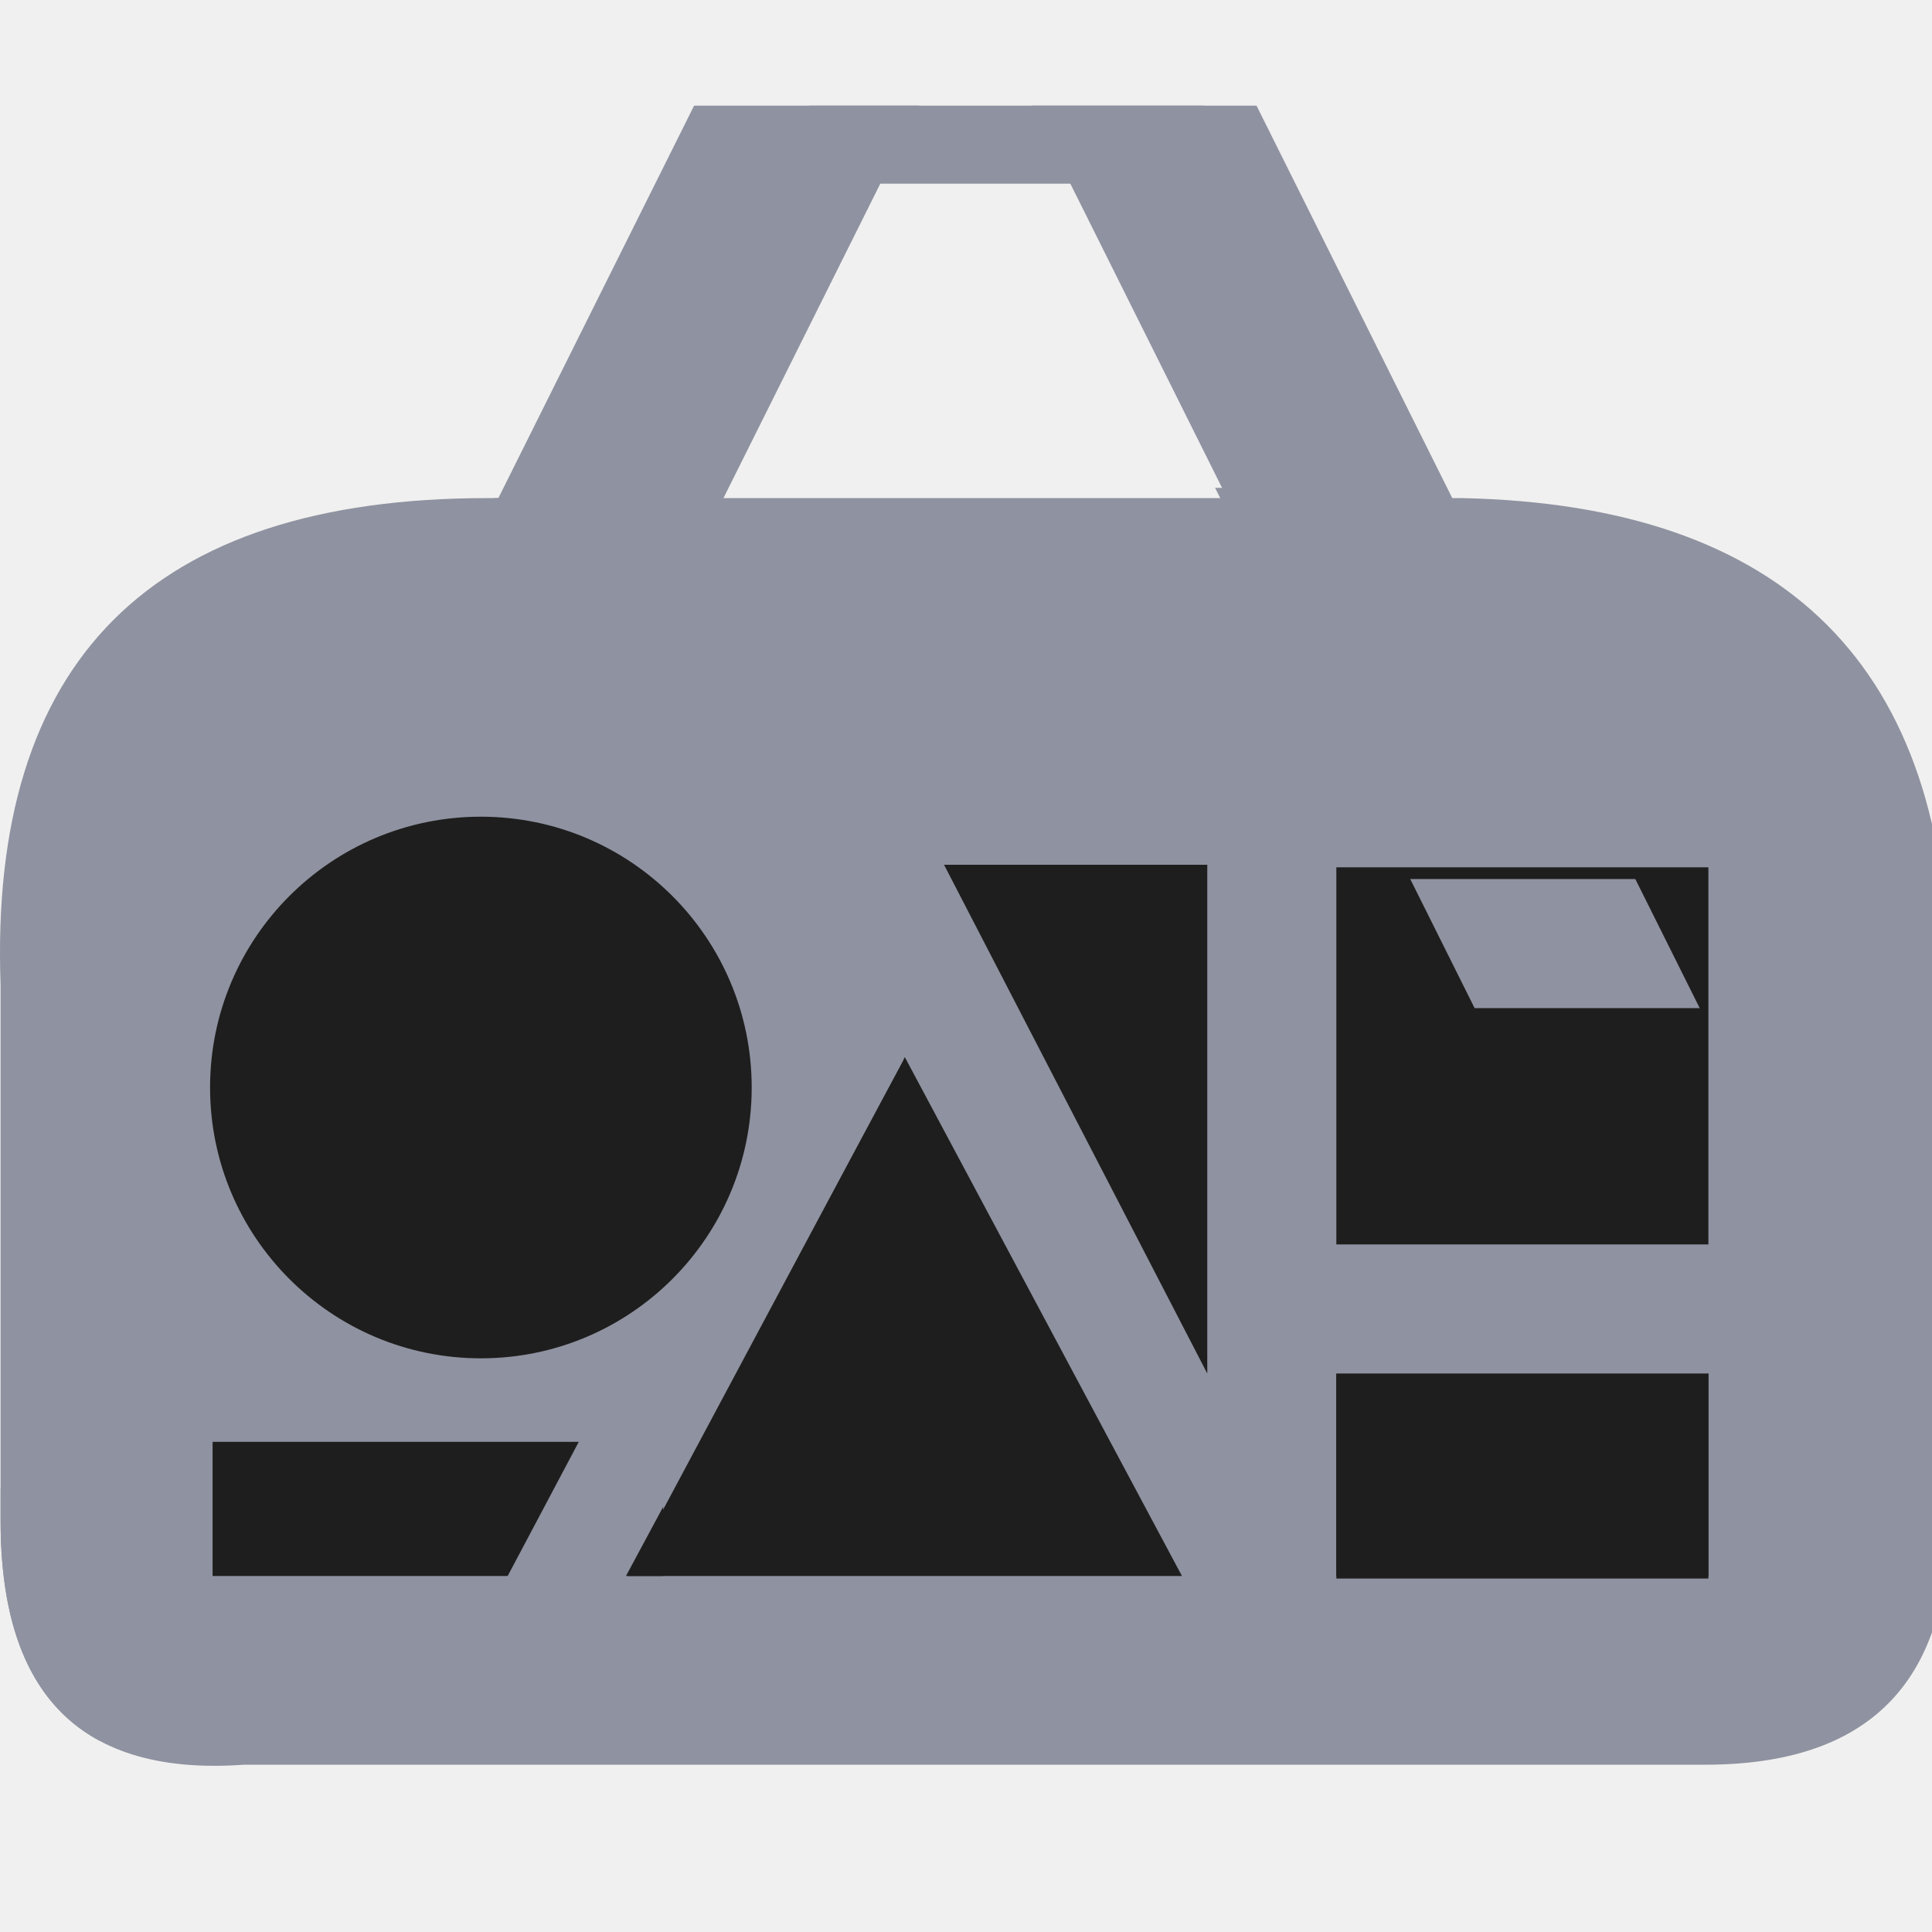
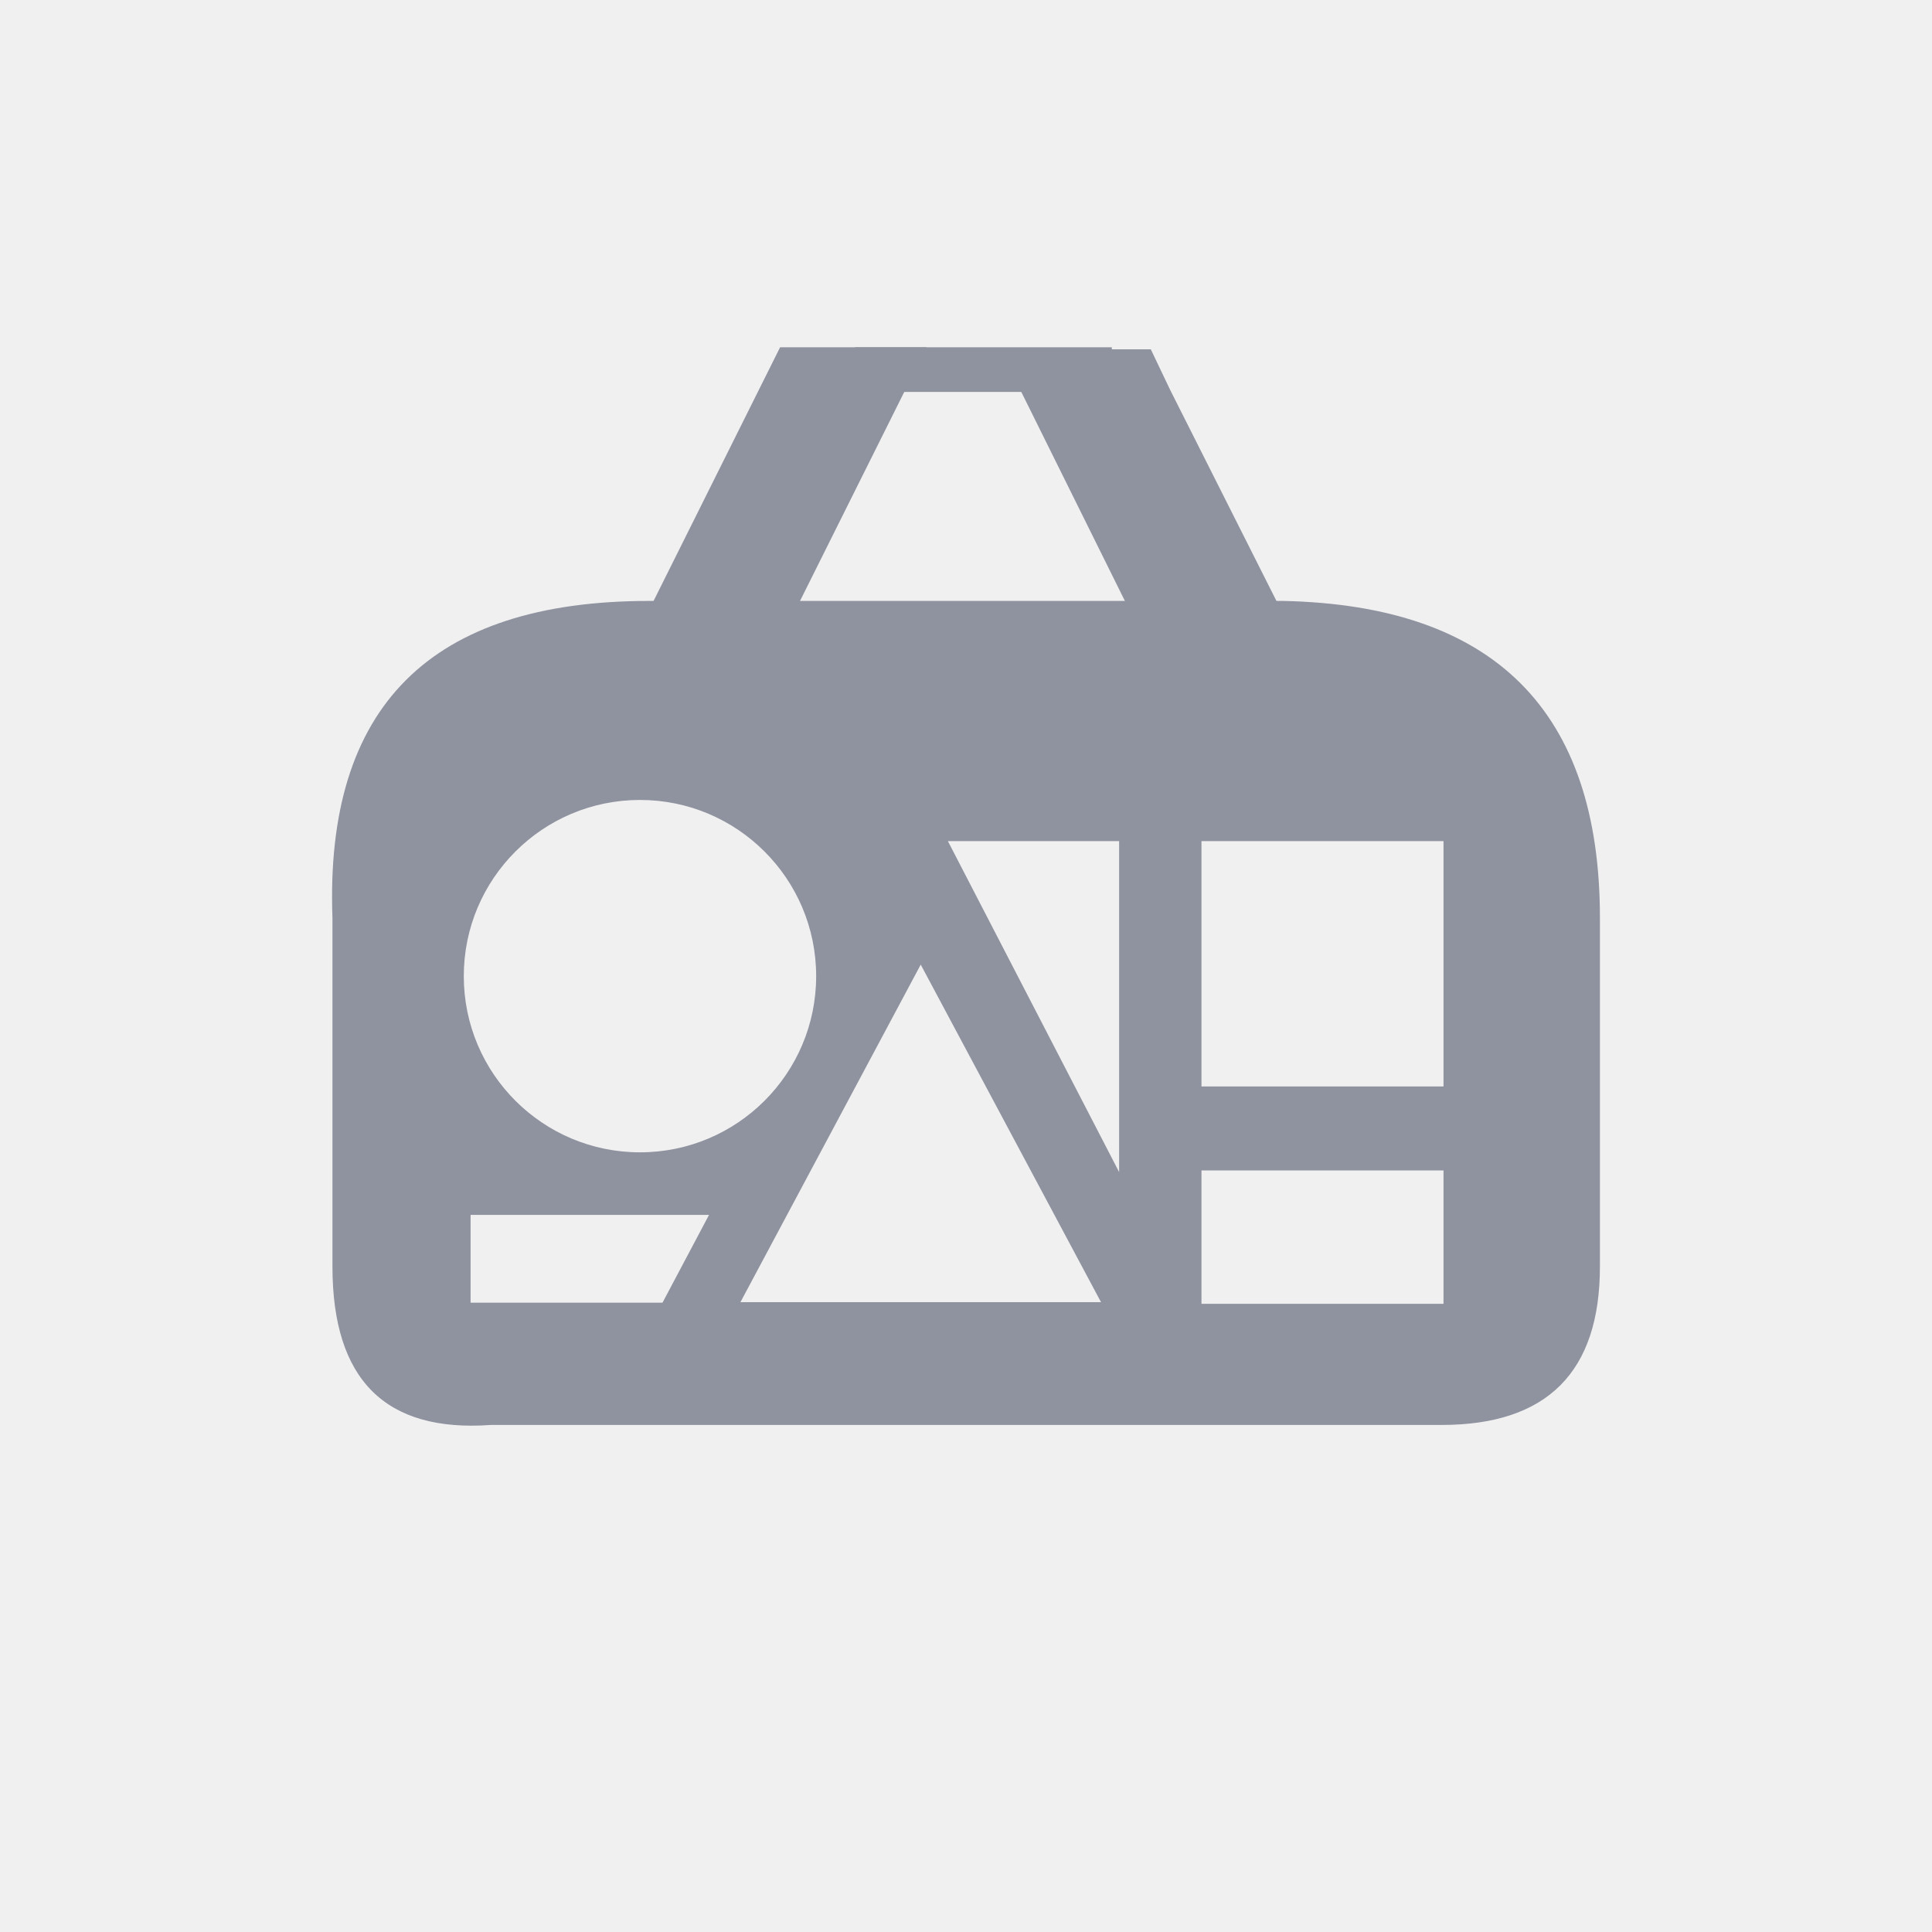
- <svg xmlns="http://www.w3.org/2000/svg" xmlns:xlink="http://www.w3.org/1999/xlink" width="128px" height="128px" viewBox="0 0 128 128" version="1.1">
+ <svg xmlns="http://www.w3.org/2000/svg" xmlns:xlink="http://www.w3.org/1999/xlink" version="1.1" viewBox="0 0 128 128">
  <defs>
-     <path d="M16.175,83.916 C5.418,84.692 0.04,79.312 0.04,67.777 C0.04,61.202 0.04,66.054 0.04,56.489 C0.04,51.676 0.04,43.607 0.04,32.279 C-0.746,10.76 10.011,9.18431032e-16 32.309,-7.27196081e-15 C54.607,-7.27196081e-15 76.12,-7.27196081e-15 96.847,-7.27196081e-15 C118.36,0.45 129.116,11.209 129.116,32.279 C129.116,53.349 129.116,65.181 129.116,67.777 C129.116,78.536 123.738,83.916 112.981,83.916 C102.225,83.916 69.956,83.916 16.175,83.916 Z" id="path-1" />
-     <rect id="path-3" x="-2.27373675e-13" y="0" width="28.674" height="8.552" />
+     <rect id="c" x=".633" width="82.454" height="18" />
+     <path id="a" d="m10.523 54.594c-6.998 0.504-10.497-2.995-10.497-10.5v-7.344-15.75c-0.511-14 6.487-21 20.993-21h41.987c13.996 0.293 20.993 7.293 20.993 21v23.094c0 7-3.499 10.5-10.497 10.5h-62.98zm47.077-38.68v16.255h16.036v-16.255h-16.036zm0 21.818v8.836h16.036v-8.836h-16.036zm-18.6-13.636l-11.945 22.364h23.891l-11.945-22.364zm1.8-8.182l11.345 21.927v-21.927h-11.345zm-20.4 20.618c6.447 0 11.673-5.226 11.673-11.673 0-6.447-5.226-11.673-11.673-11.673s-11.673 5.226-11.673 11.673c0 6.447 5.226 11.673 11.673 11.673zm-11.223 4.145v5.817h12.715l3.083-5.817h-15.798z" />
  </defs>
-   <g id="Artboard" stroke="none" stroke-width="1" fill="none" fill-rule="evenodd">
-     <g id="Bag-Final" transform="translate(0, 7)">
-       <g id="straps" transform="translate(1, 0)" fill="#8F92A0" fill-rule="nonzero">
-         <polygon id="Path-11" transform="translate(97.16089, 44.84931) scale(1, -1) translate(-97.16089, -44.84931) " points="126.987 0 82.248 89.699 67.335 89.699 112.074 0" />
-         <rect id="Rectangle-17" x="52.615" y="0" width="26.146" height="5.169" />
-         <polygon id="Path-11" points="59.9 0 15.16 89.699 0.247 89.699 44.986 0" />
+   <g fill="none" fill-rule="evenodd">
+     <g transform="translate(21 23)">
+       <g transform="translate(.94727)" fill="#8F929F" fill-rule="nonzero">
+         <mask id="b" fill="white">
+           <use xlink:href="#c" />
+         </mask>
+         <rect x="34.703" width="17.01" height="2.967" mask="url(#b)" />
+         <polygon points="39.442 0 10.336 58.356 0.633 58.356 29.74 0" mask="url(#b)" />
      </g>
-       <g id="bag" transform="translate(0, 26)">
-         <mask id="mask-2" fill="white">
-           <use xlink:href="#path-1" />
+       <g transform="translate(1 16.813)">
+         <mask fill="white">
+           <use xlink:href="#a" />
        </mask>
-         <use id="Path-10" fill="#8F92A0" fill-rule="nonzero" xlink:href="#path-1" />
-         <polygon id="Path-11" fill="#8F92A0" fill-rule="nonzero" mask="url(#mask-2)" transform="translate(109.058, 41.61894) scale(1, -1) translate(-109.058, -41.61894) " points="138.884 -3.23 94.145 86.468 79.232 86.468 123.971 -3.23" />
-         <polygon id="Path-11" fill="#8F92A0" fill-rule="nonzero" mask="url(#mask-2)" points="49.268 -3.23 4.529 86.468 -10.384 86.468 34.355 -3.23" />
-         <g id="Group-12" mask="url(#mask-2)">
-           <g transform="translate(13.83803, 21.08859)" id="shapes">
-             <g transform="translate(0.079649, 0.019727)">
-               <rect id="Rectangle-16" fill="#1E1E1E" fill-rule="nonzero" x="0.168" y="41.418" width="29.848" height="8.887" />
-               <rect id="Rectangle-20" fill="#1E1E1E" fill-rule="nonzero" x="74.619" y="3.354" width="24.649" height="46.951" />
-               <rect id="Rectangle-20" fill="#1E1E1E" fill-rule="nonzero" x="74.619" y="33.537" width="24.649" height="16.936" />
-               <g id="Group" transform="translate(72.94207, 28.33842)">
-                 <mask id="mask-4" fill="white">
-                   <use xlink:href="#path-3" />
-                 </mask>
-                 <use id="Rectangle-20" fill="#8F92A0" fill-rule="nonzero" xlink:href="#path-3" />
-                 <polygon id="Path-11" fill="#8F92A0" fill-rule="nonzero" mask="url(#mask-4)" transform="translate(22.19824, -7.827791) scale(1, -1) translate(-22.19824, 7.827791) " points="52.024 -52.677 7.285 37.022 -7.628 37.022 37.111 -52.677" />
-               </g>
-               <polygon id="Triangle" fill="#1E1E1E" fill-rule="nonzero" points="46.029 15.93 64.39 50.305 27.668 50.305" />
-               <polygon id="Path-2" fill="#8F92A0" fill-rule="nonzero" points="45.945 16.098 27.285 50.808 20.82 50.808 19.451 50.808 37.847 16.098" />
-               <polygon id="Path-5" fill="#1E1E1E" fill-rule="nonzero" transform="translate(57.34756, 20.03811) scale(-1, 1) translate(-57.34756, -20.03811) " points="66.067 3.186 48.628 36.89 48.628 3.186" />
-               <circle id="Oval-2" fill="#1E1E1E" fill-rule="nonzero" cx="17.942" cy="17.942" r="17.942" />
-             </g>
-           </g>
-         </g>
+         <use fill="#8F929F" fill-rule="nonzero" xlink:href="#a" />
      </g>
+       <polyline points="46.597 2.832 54.615 19.008 64.673 19.008 56.526 2.832 55.244 0.144 45.888 0.144" fill="#8F929F" fill-rule="nonzero" />
    </g>
  </g>
</svg>
